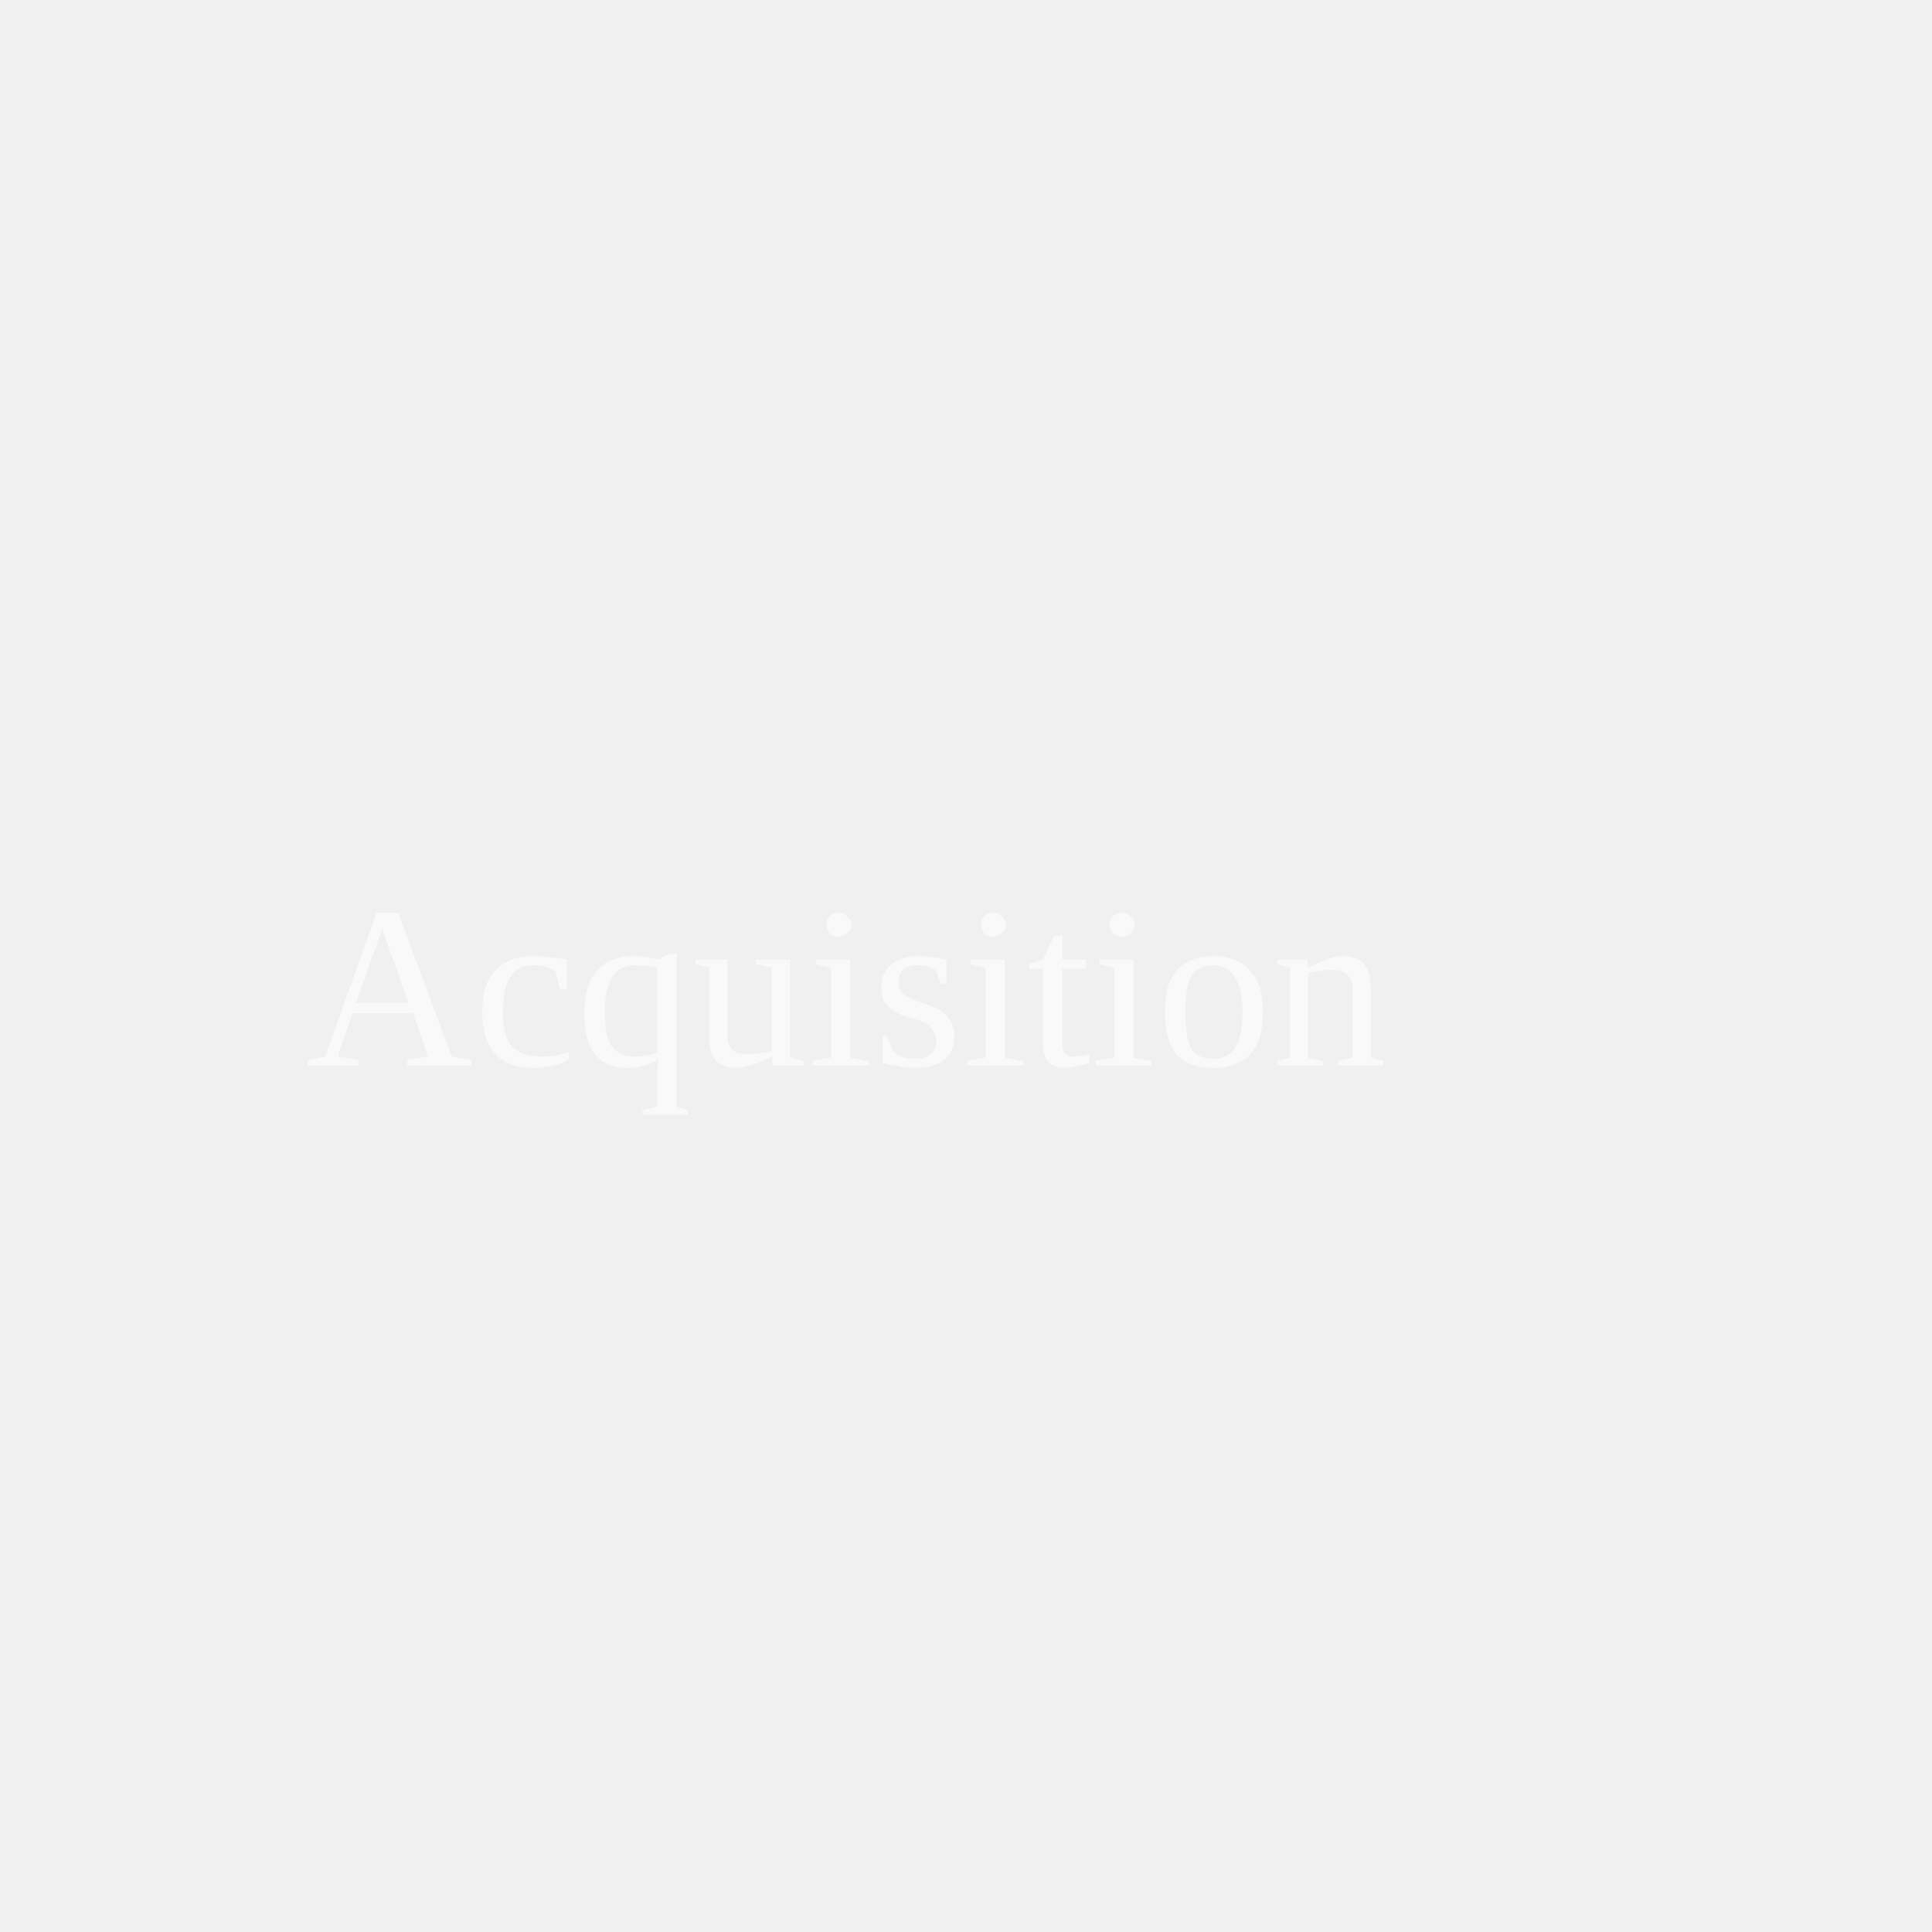
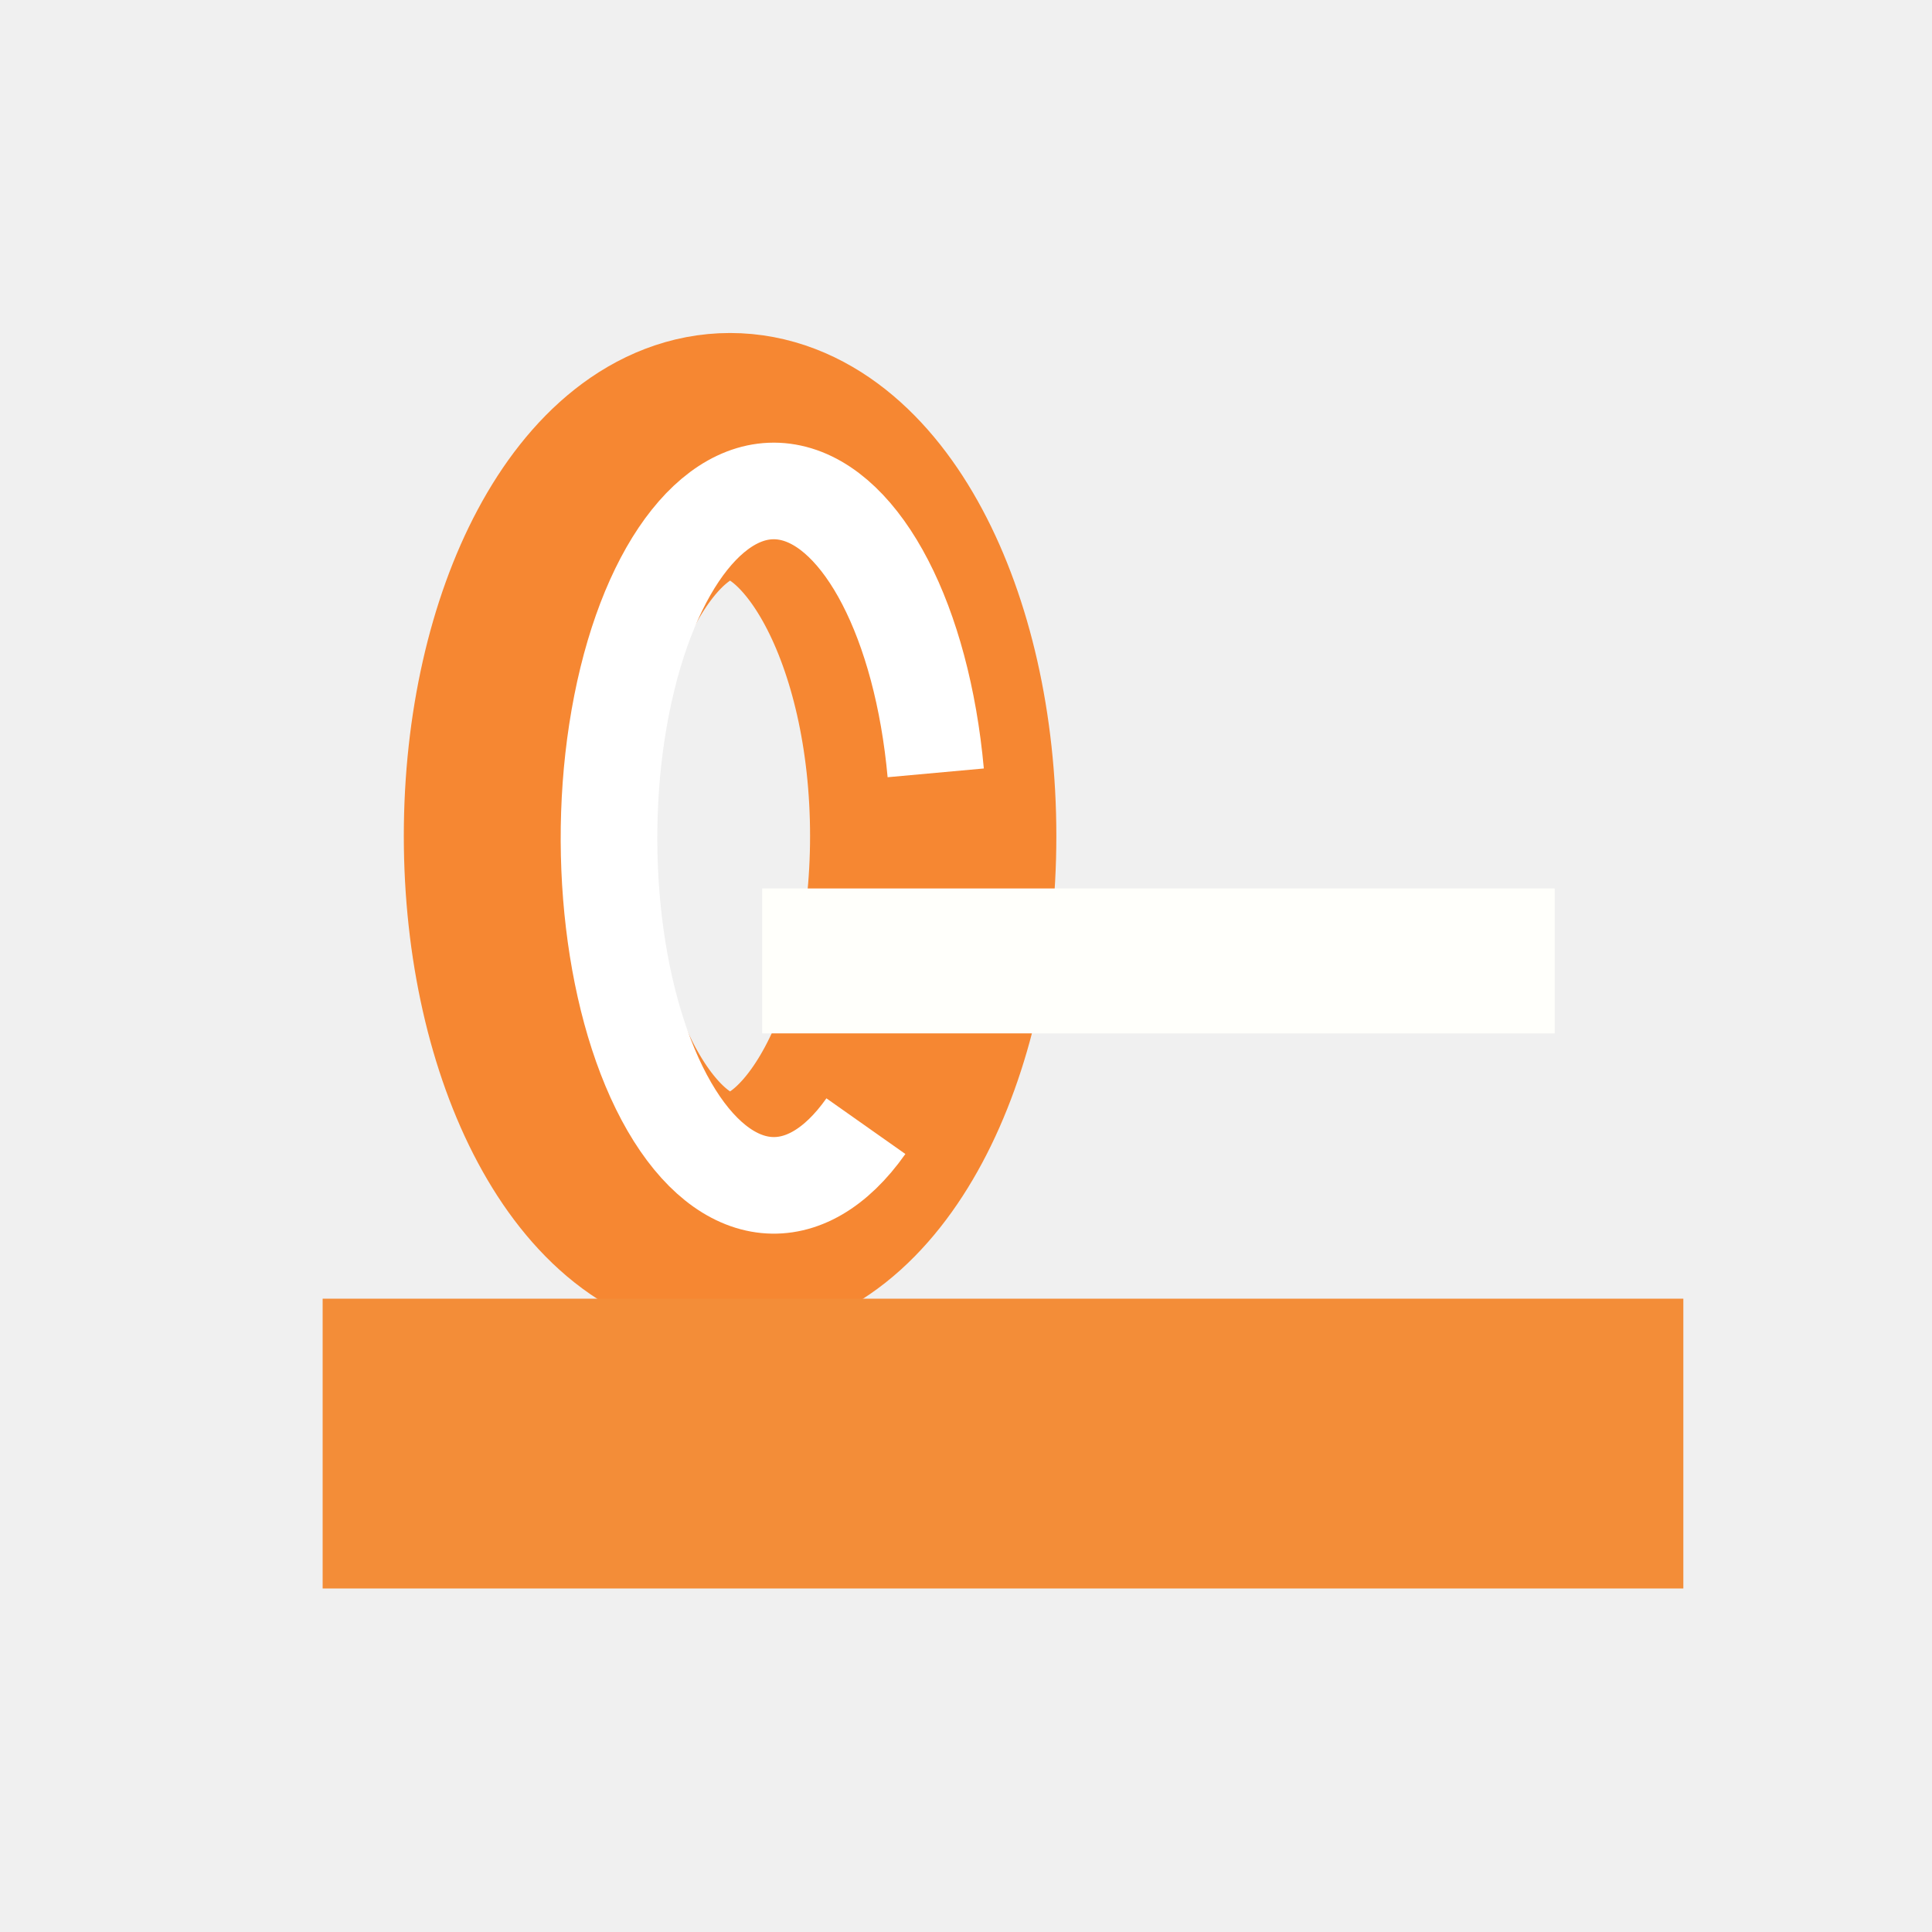
- <svg xmlns="http://www.w3.org/2000/svg" width="100" height="100" viewBox="0 0 26.458 26.458" version="1.1" id="svg1">
+ <svg xmlns="http://www.w3.org/2000/svg" width="400" height="400" viewBox="0 0 105.833 105.833" version="1.1" id="svg1">
  <defs id="defs1" />
+   <ellipse style="fill:none;fill-opacity:1;stroke:#f68732;stroke-width:13.491;stroke-miterlimit:2;stroke-dasharray:none;stroke-opacity:1" id="path2-1" transform="scale(-1,1)" cx="-39.993" cy="45.796" rx="11.127" ry="20.809" />
  <g id="layer1">
-     <text xml:space="preserve" style="font-size:3.175px;text-align:start;writing-mode:lr-tb;direction:ltr;text-anchor:start;fill:#000000;stroke-width:0.265" x="4.189" y="14.596" id="text1">
-       <tspan id="tspan1" style="fill:#f9f9f9;stroke-width:0.265" x="4.189" y="14.596">Acquisition</tspan>
-     </text>
+     <path style="fill:none;fill-opacity:1;stroke:#ffffff;stroke-width:5.292;stroke-miterlimit:2;stroke-dasharray:none;stroke-opacity:1" id="path2" d="M 47.433,61.69 A 9.029,19.019 0 0 1 36.668,60.626 9.029,19.019 0 0 1 34.054,38.604 9.029,19.019 0 0 1 43.315,26.995 9.029,19.019 0 0 1 51.258,42.336" />
+     <path style="fill:none;fill-opacity:1;stroke:#f38d38;stroke-width:15.875;stroke-miterlimit:2;stroke-dasharray:none;stroke-opacity:1" d="M 17.674,79.078 H 92.212" id="path3" />
+     <path style="fill:none;fill-opacity:1;stroke:#fffffb;stroke-width:7.938;stroke-miterlimit:2;stroke-dasharray:none;stroke-opacity:1" d="M 41.749,52.638 H 85.165" id="path4" />
  </g>
</svg>
